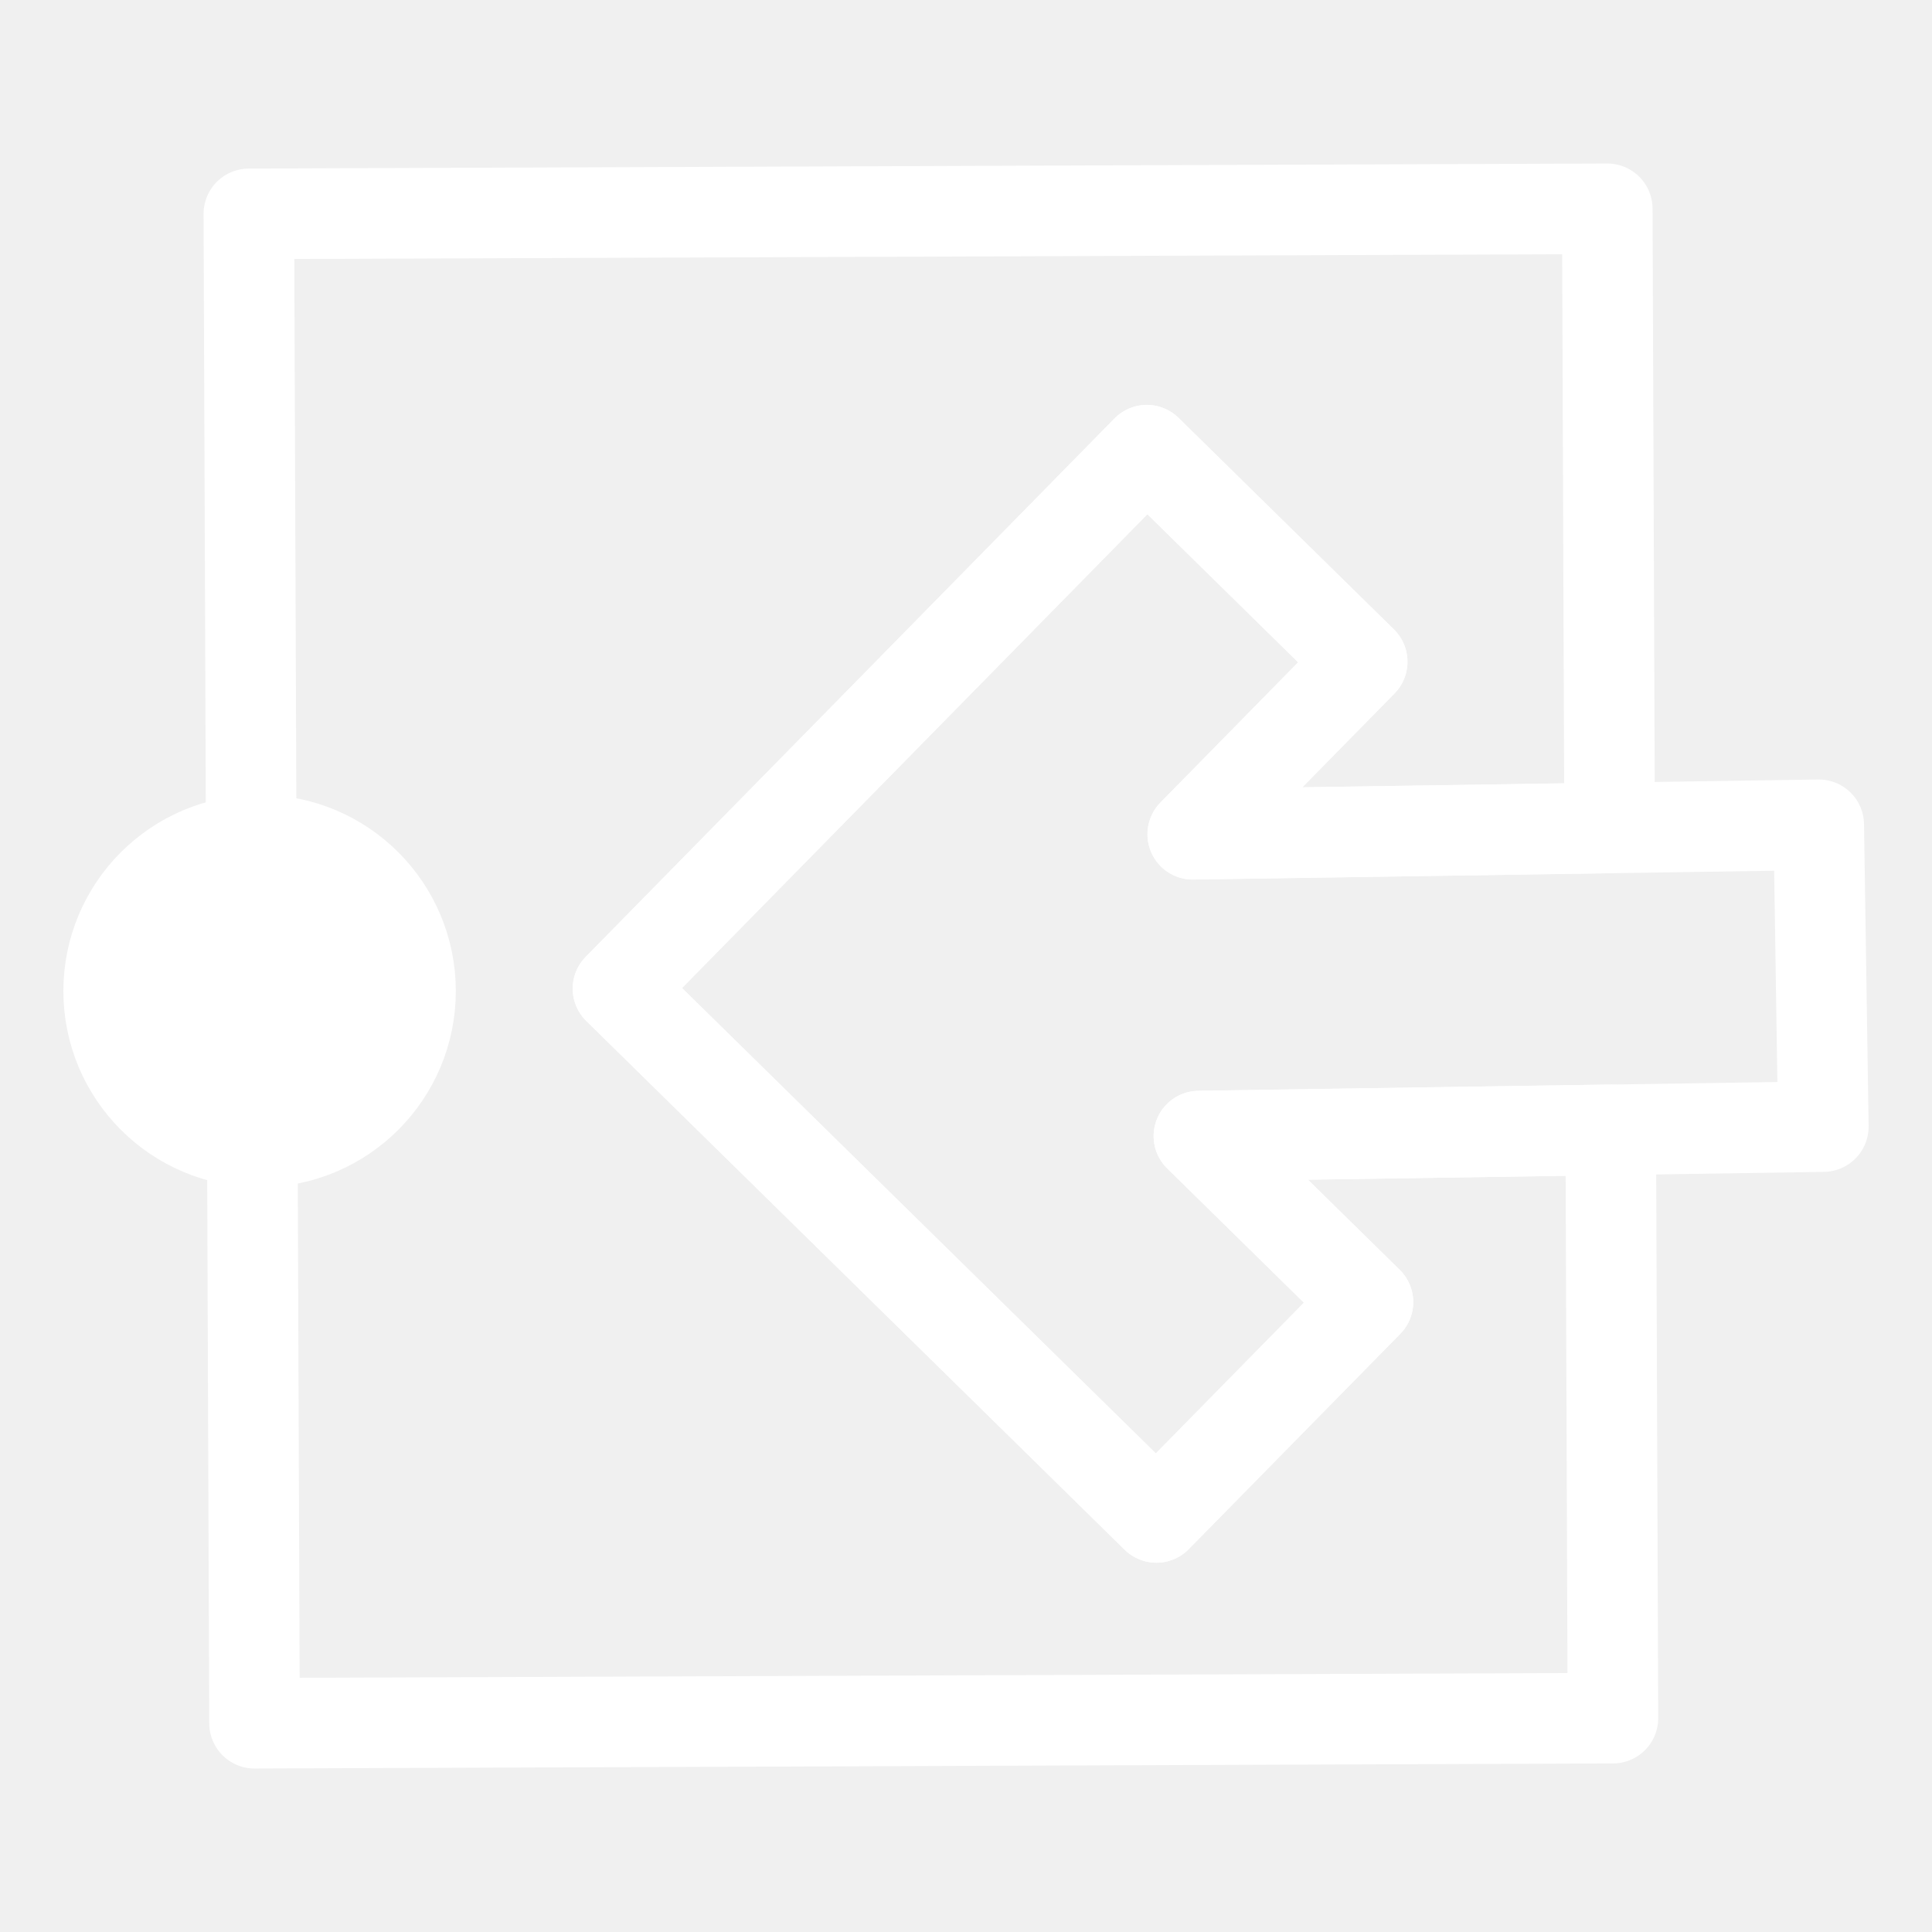
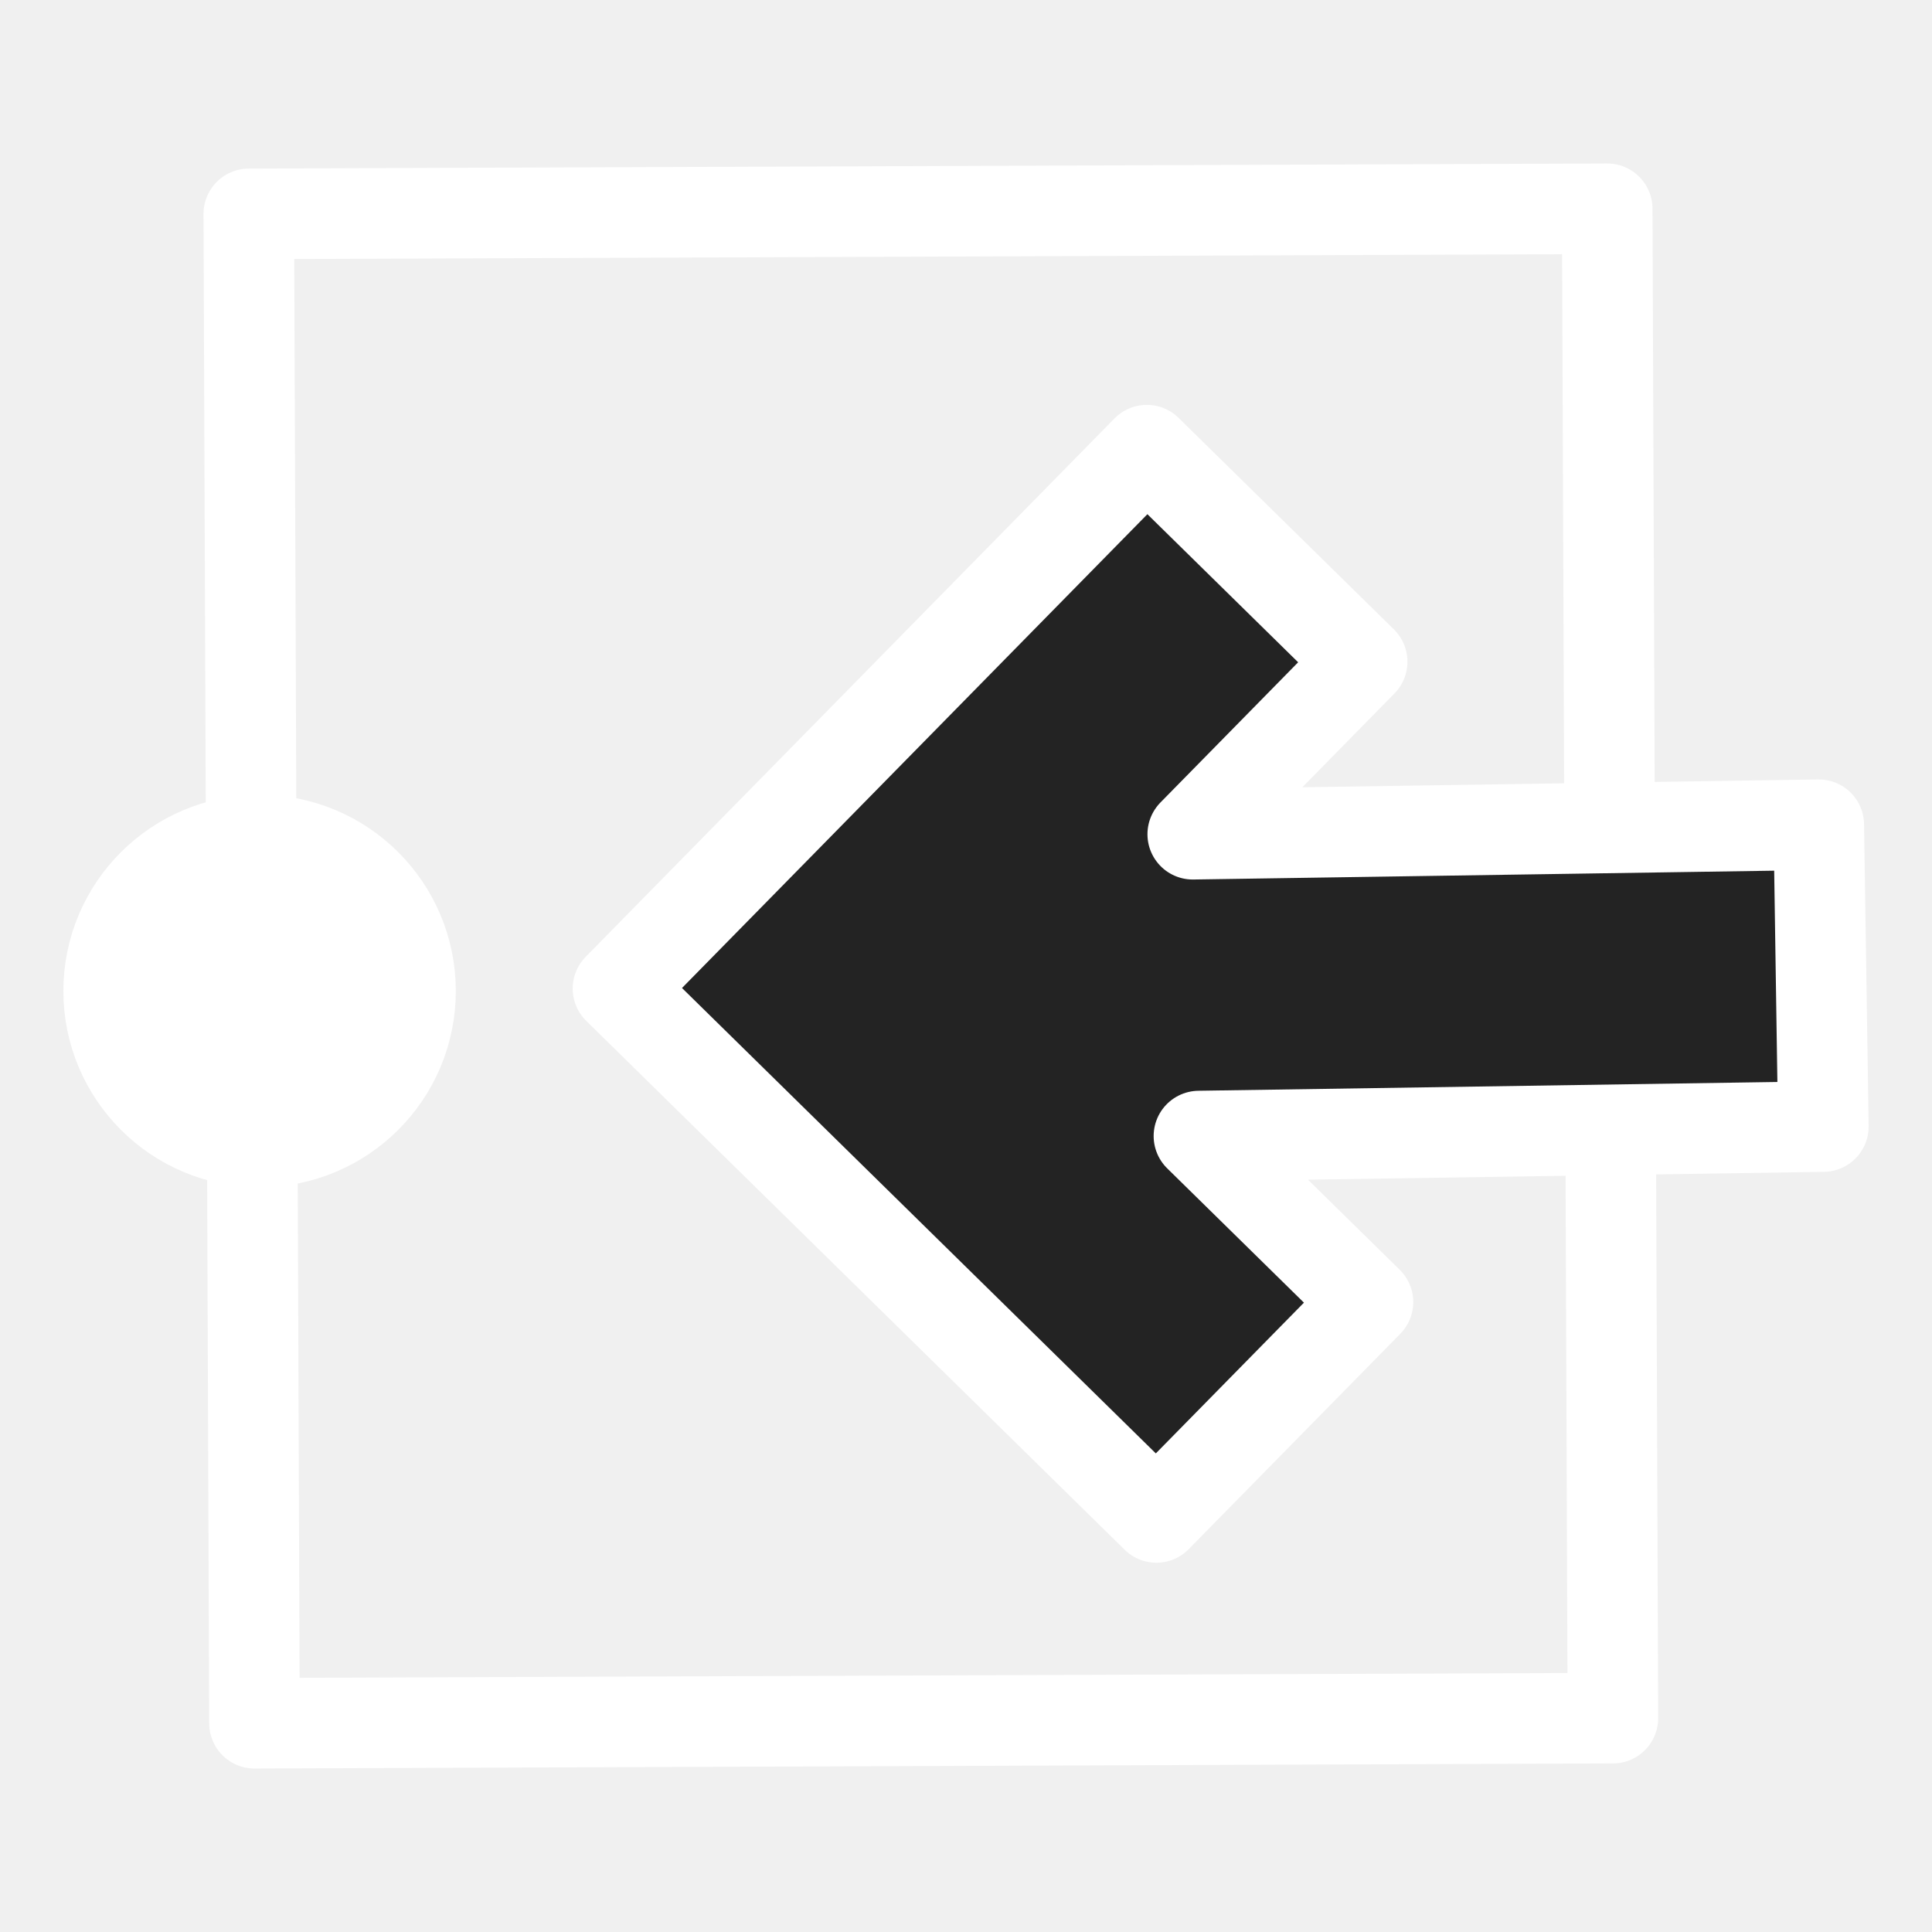
<svg xmlns="http://www.w3.org/2000/svg" width="64" height="64" viewBox="0 0 64 64" version="1.1" id="svg10">
  <defs id="defs14" />
-   <g id="g890" transform="rotate(90,32,32.00042)">
-     <path id="rect7837" style="fill:none;fill-opacity:1;fill-rule:nonzero;stroke:#ffffff;stroke-width:3;stroke-linecap:round;stroke-linejoin:round;stroke-miterlimit:4;stroke-dasharray:none;stroke-opacity:1" d="m 56.916,10.57 -19.49,0.072 0.207,13.643 5.5,-5.6 7.133,7.008 L 32.748,43.529 14.912,26.01 21.92,18.875 l 5.715,5.613 -0.209,-13.807 -20.51,0.076 0.168,45 50,-0.188 z" />
-     <path id="path7561-4" d="M 50.267,25.693 32.749,43.529 14.913,26.011 l 7.008,-7.134 5.715,5.613 -0.315,-20.738 9.999,-0.152 0.314,20.685 5.5,-5.6 z" style="fill:none;fill-opacity:1;fill-rule:evenodd;stroke:#ffffff;stroke-width:3;stroke-linecap:butt;stroke-linejoin:round;stroke-miterlimit:4;stroke-dasharray:none;stroke-opacity:1" />
-     <circle r="5" cy="32.829" cx="-55.401" id="path8128" style="fill:#ffffff;fill-opacity:1;fill-rule:nonzero;stroke:#ffffff;stroke-width:3;stroke-linecap:round;stroke-linejoin:round;stroke-miterlimit:4;stroke-dasharray:none;stroke-opacity:1" transform="rotate(-90)" />
-   </g>
+   <rect transform="matrix(0.00376076,0.9999929,0.9999929,-0.00376076,0,0)" y="8.215" x="7.116" height="45" width="50" id="rect7837" style="fill:none;fill-opacity:1;fill-rule:nonzero;stroke:#ffffff;stroke-width:3;stroke-linecap:round;stroke-linejoin:round;stroke-miterlimit:4;stroke-dasharray:none;stroke-opacity:1" />
+   <path id="path7561-4" d="M 38.307,50.267 20.471,32.748 37.99,14.912 l 7.134,7.008 -5.613,5.715 20.738,-0.315 0.152,9.999 -20.685,0.314 5.6,5.5 z" style="fill:#232323;fill-opacity:1;fill-rule:evenodd;stroke:#ffffff;stroke-width:3;stroke-linecap:butt;stroke-linejoin:round;stroke-miterlimit:4;stroke-dasharray:none;stroke-opacity:1" />
+   <circle r="5" cy="32.829" cx="8.599" id="path8128" style="fill:#ffffff;fill-opacity:1;fill-rule:nonzero;stroke:#ffffff;stroke-width:3;stroke-linecap:round;stroke-linejoin:round;stroke-miterlimit:4;stroke-dasharray:none;stroke-opacity:1" />
</svg>
